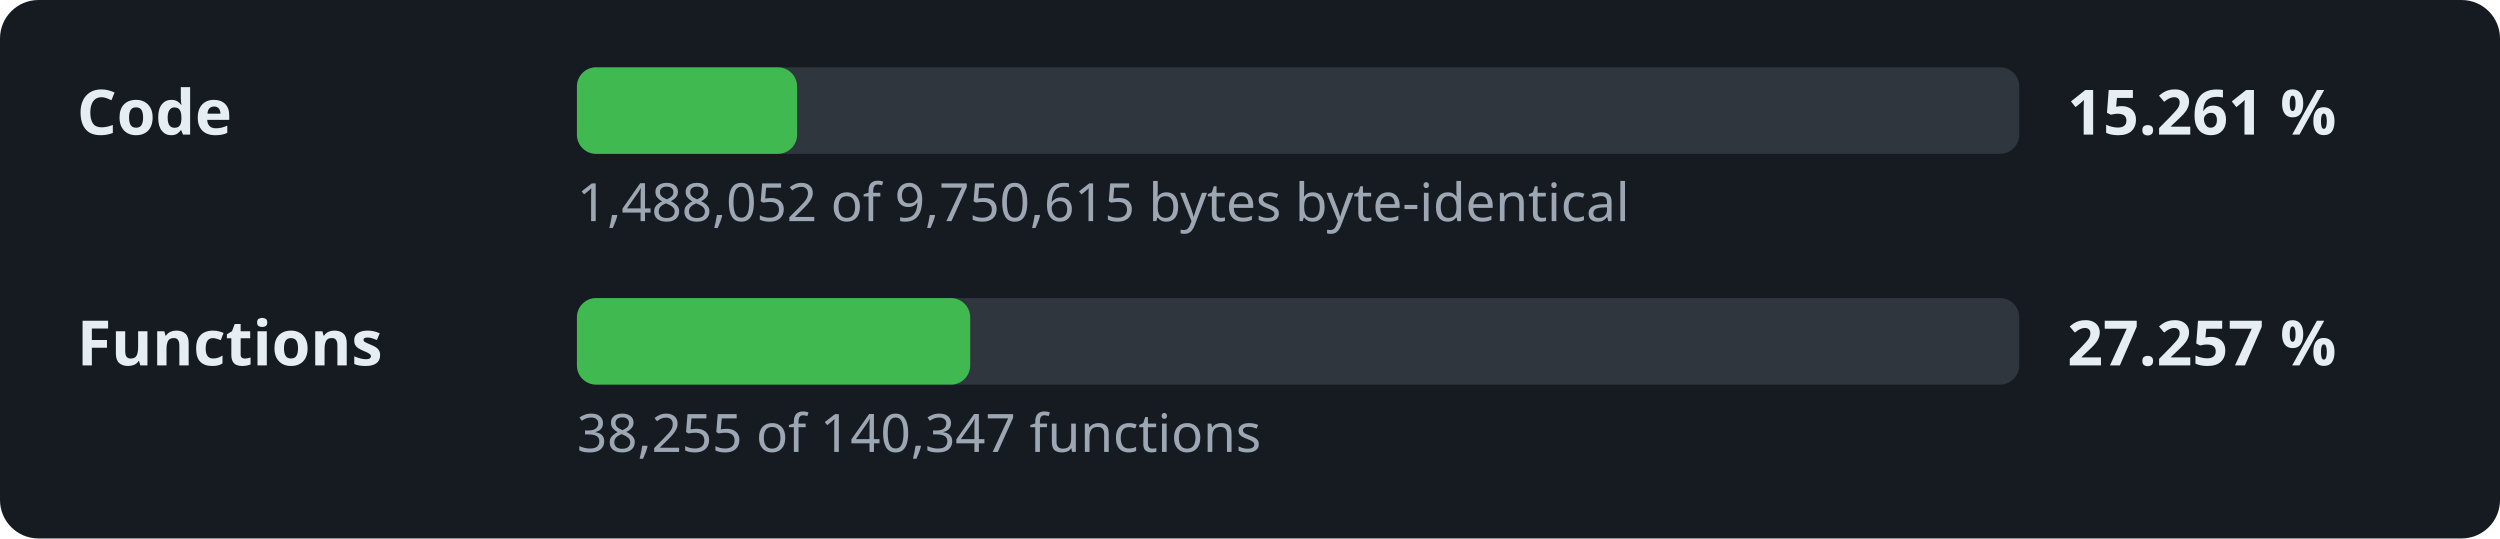
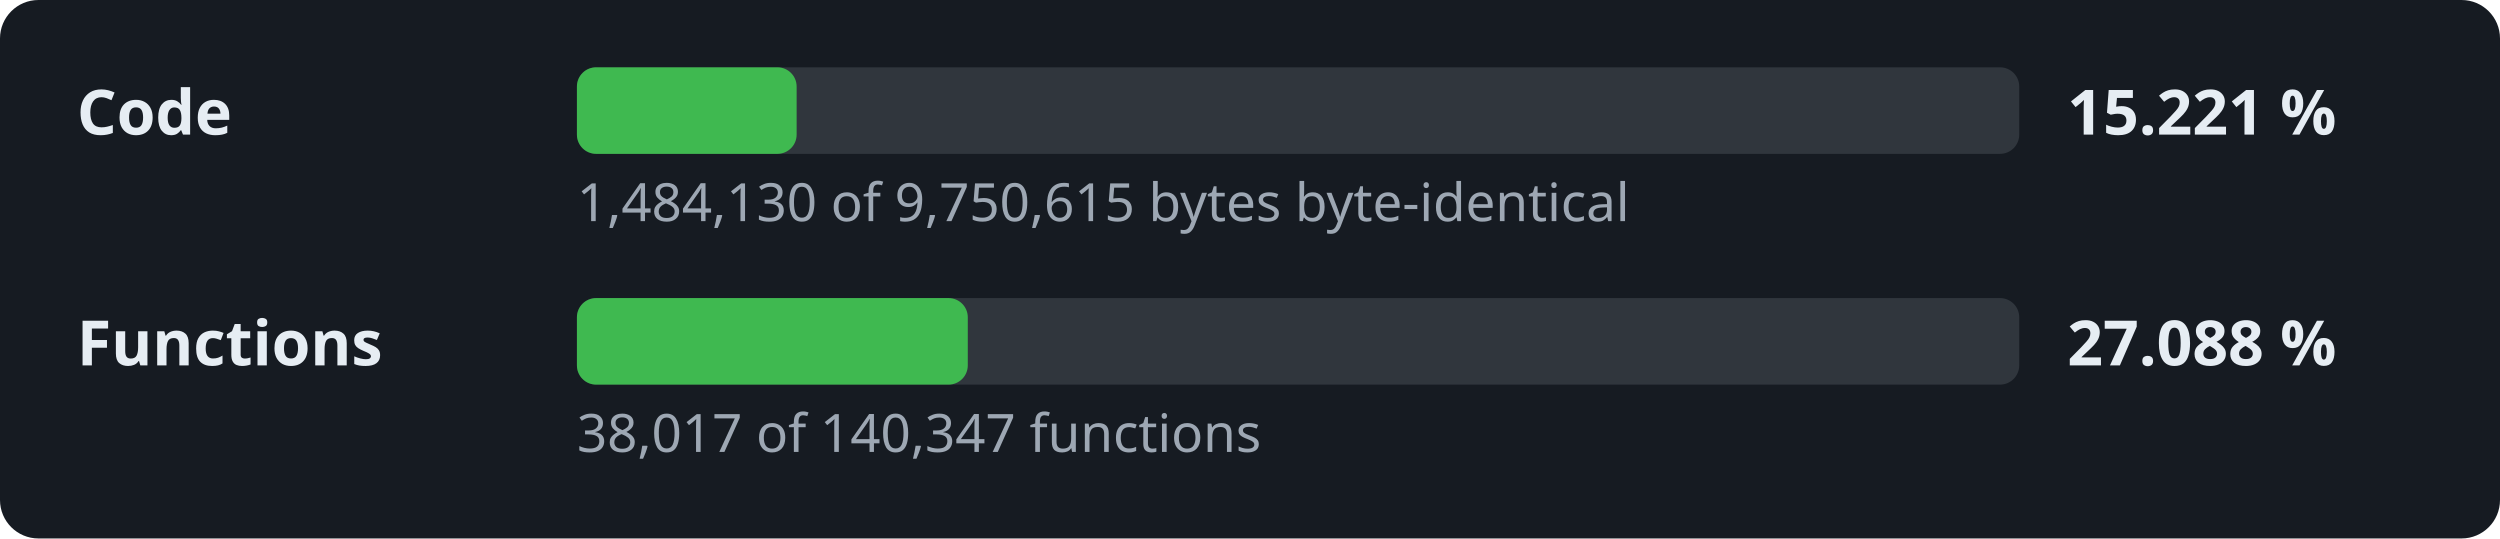
- <svg xmlns="http://www.w3.org/2000/svg" width="520" height="112" viewBox="0 0 520 112" role="img" aria-label="Decompilation progress: 15.261 % of the code">
+ <svg xmlns="http://www.w3.org/2000/svg" width="520" height="112" viewBox="0 0 520 112" role="img" aria-label="Decompilation progress: 15.221 % of the code">
  <style>.l,.v{font:600 13px sans-serif;fill:#e6edf3}.d{font:11px sans-serif;fill:#9da7b3}.t{fill:#30363d}.f{fill:#3fb950}</style>
  <rect width="520" height="112" rx="8" fill="#161b22" />
  <text x="16" y="28" class="l">Code</text>
  <rect x="120" y="14" width="300" height="18" rx="4" class="t" />
-   <rect x="120" y="14" width="45.8" height="18" rx="4" class="f" />
-   <text x="430" y="28" class="v">15.261 %</text>
-   <text x="120" y="46" class="d">1,488,052 of 9,750,615 bytes byte-identical</text>
+   <rect x="120" y="14" width="45.7" height="18" rx="4" class="f" />
+   <text x="430" y="28" class="v">15.221 %</text>
+   <text x="120" y="46" class="d">1,484,130 of 9,750,615 bytes byte-identical</text>
  <text x="16" y="76" class="l">Functions</text>
  <rect x="120" y="62" width="300" height="18" rx="4" class="t" />
-   <rect x="120" y="62" width="81.8" height="18" rx="4" class="f" />
-   <text x="430" y="76" class="v">27.257 %</text>
-   <text x="120" y="94" class="d">38,255 of 140,347 functions</text>
+   <rect x="120" y="62" width="81.3" height="18" rx="4" class="f" />
+   <text x="430" y="76" class="v">27.088 %</text>
+   <text x="120" y="94" class="d">38,017 of 140,347 functions</text>
</svg>
